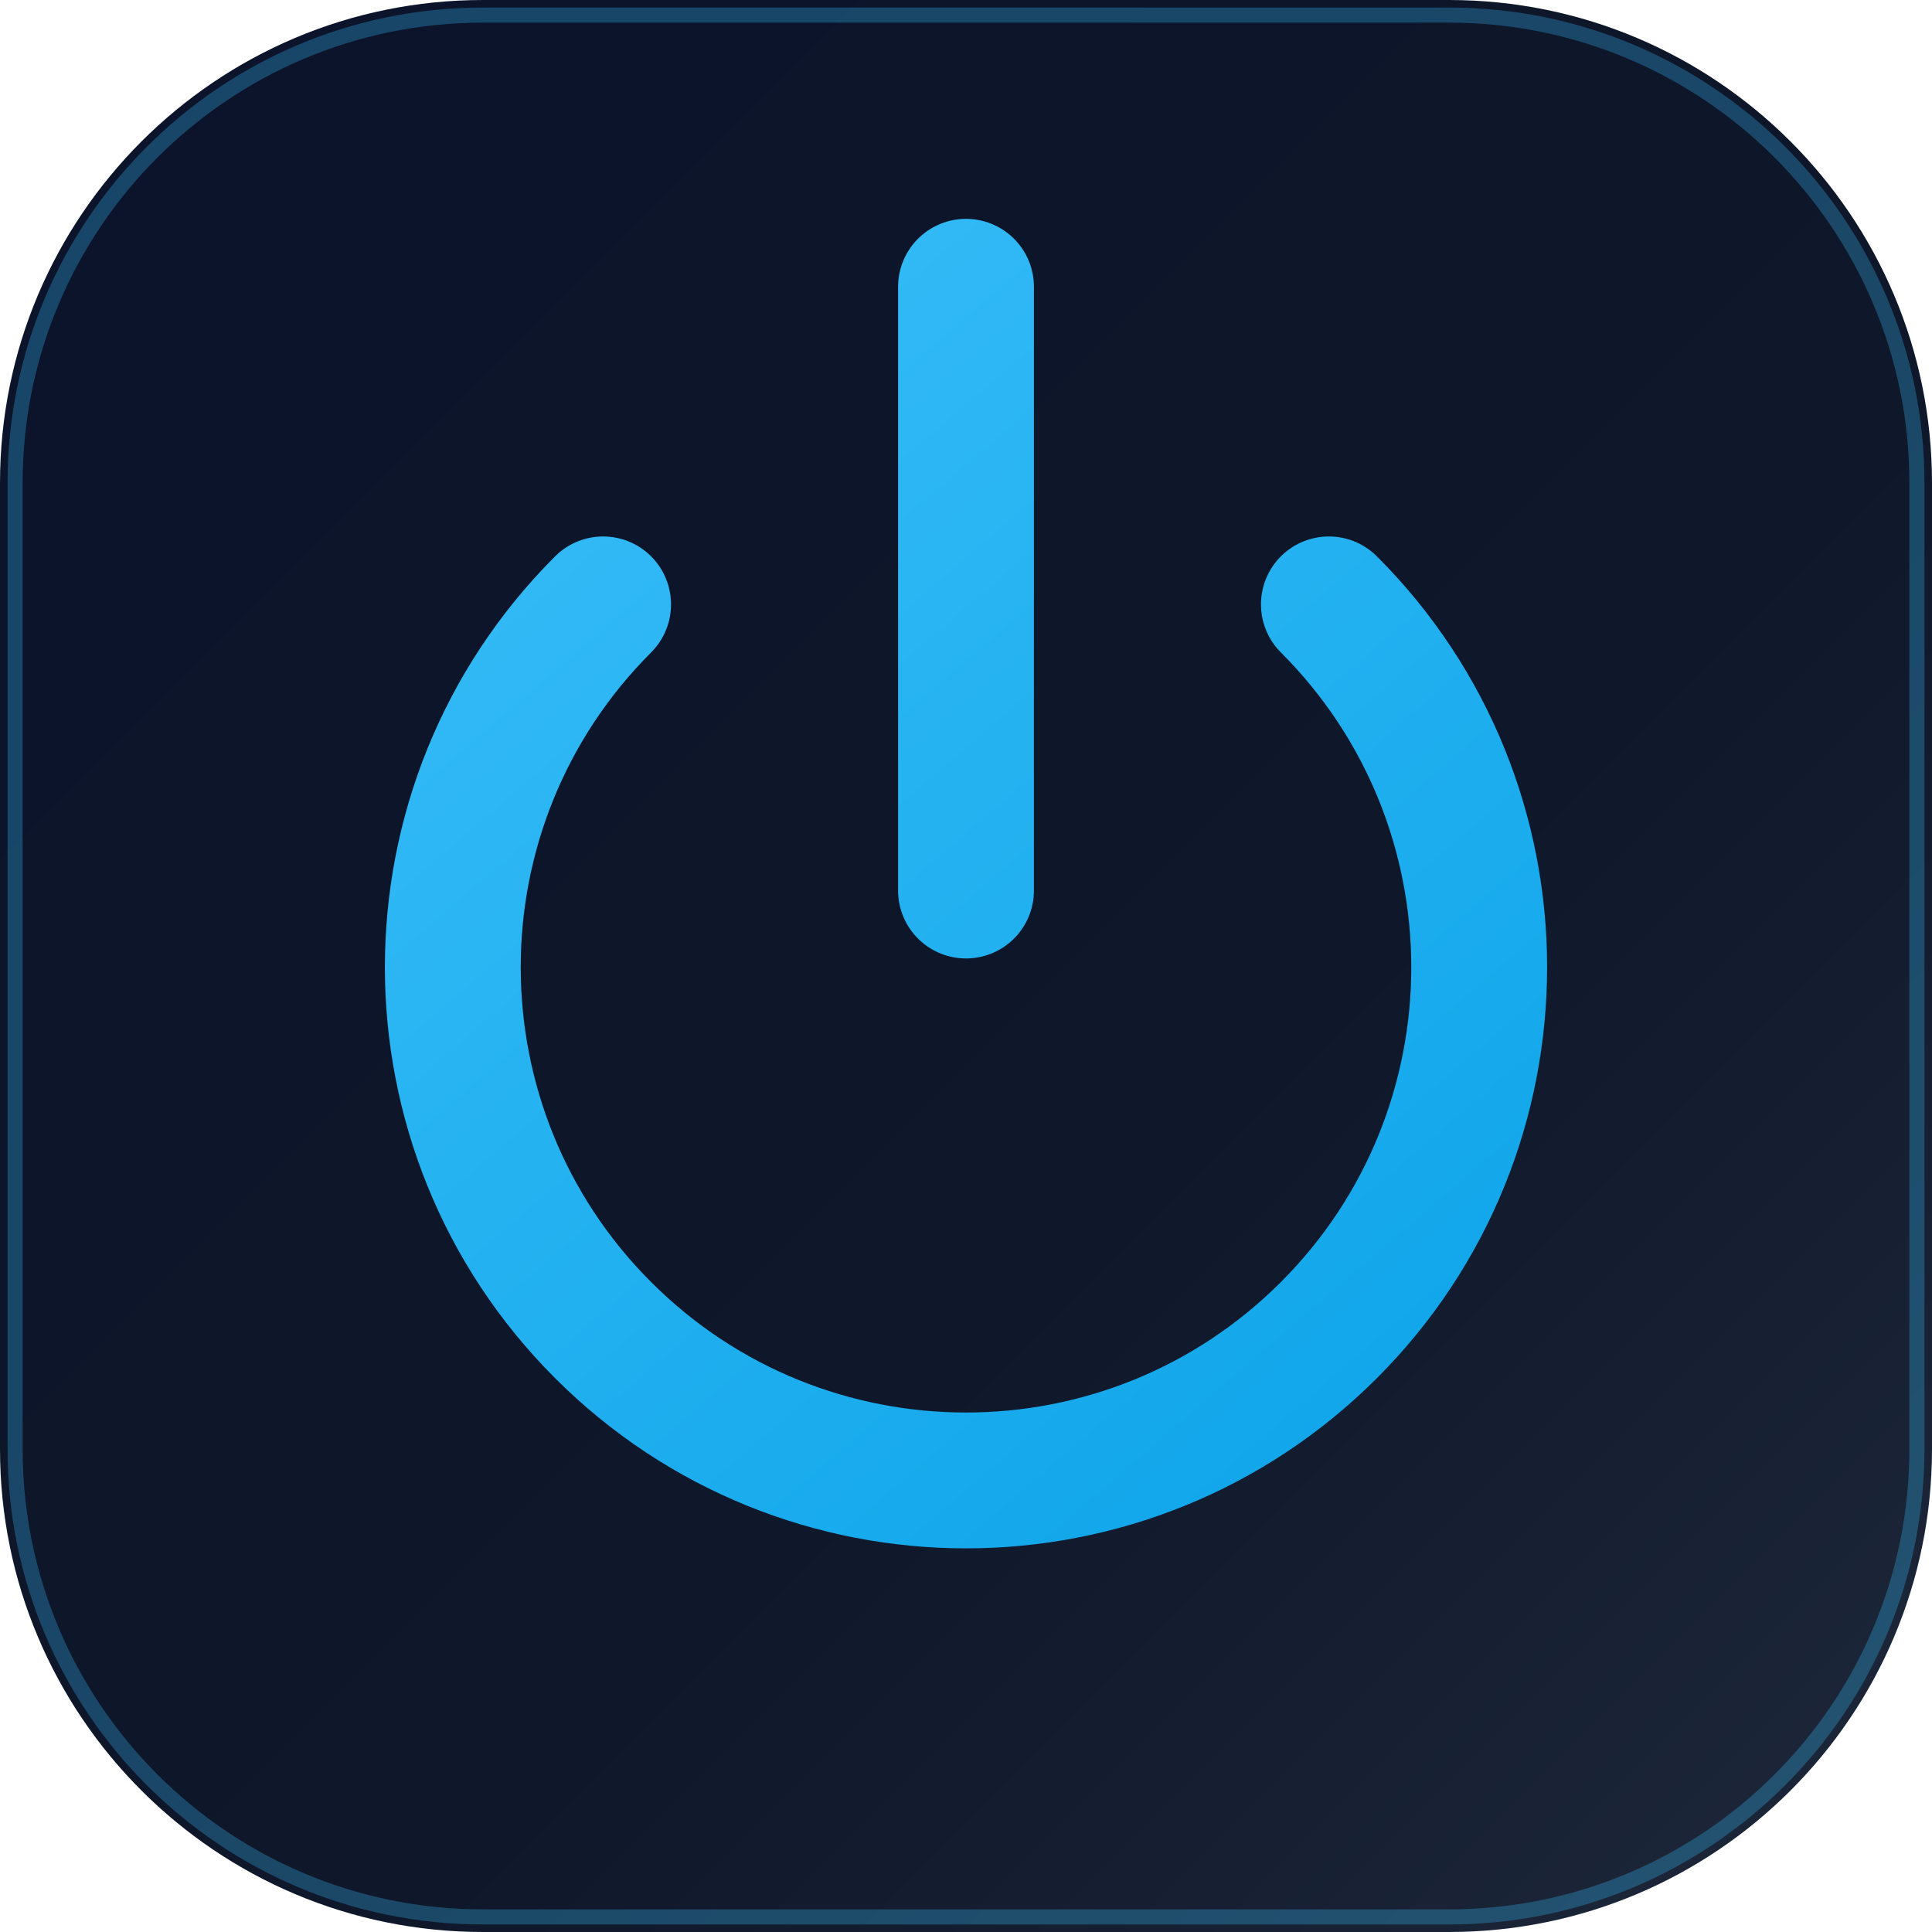
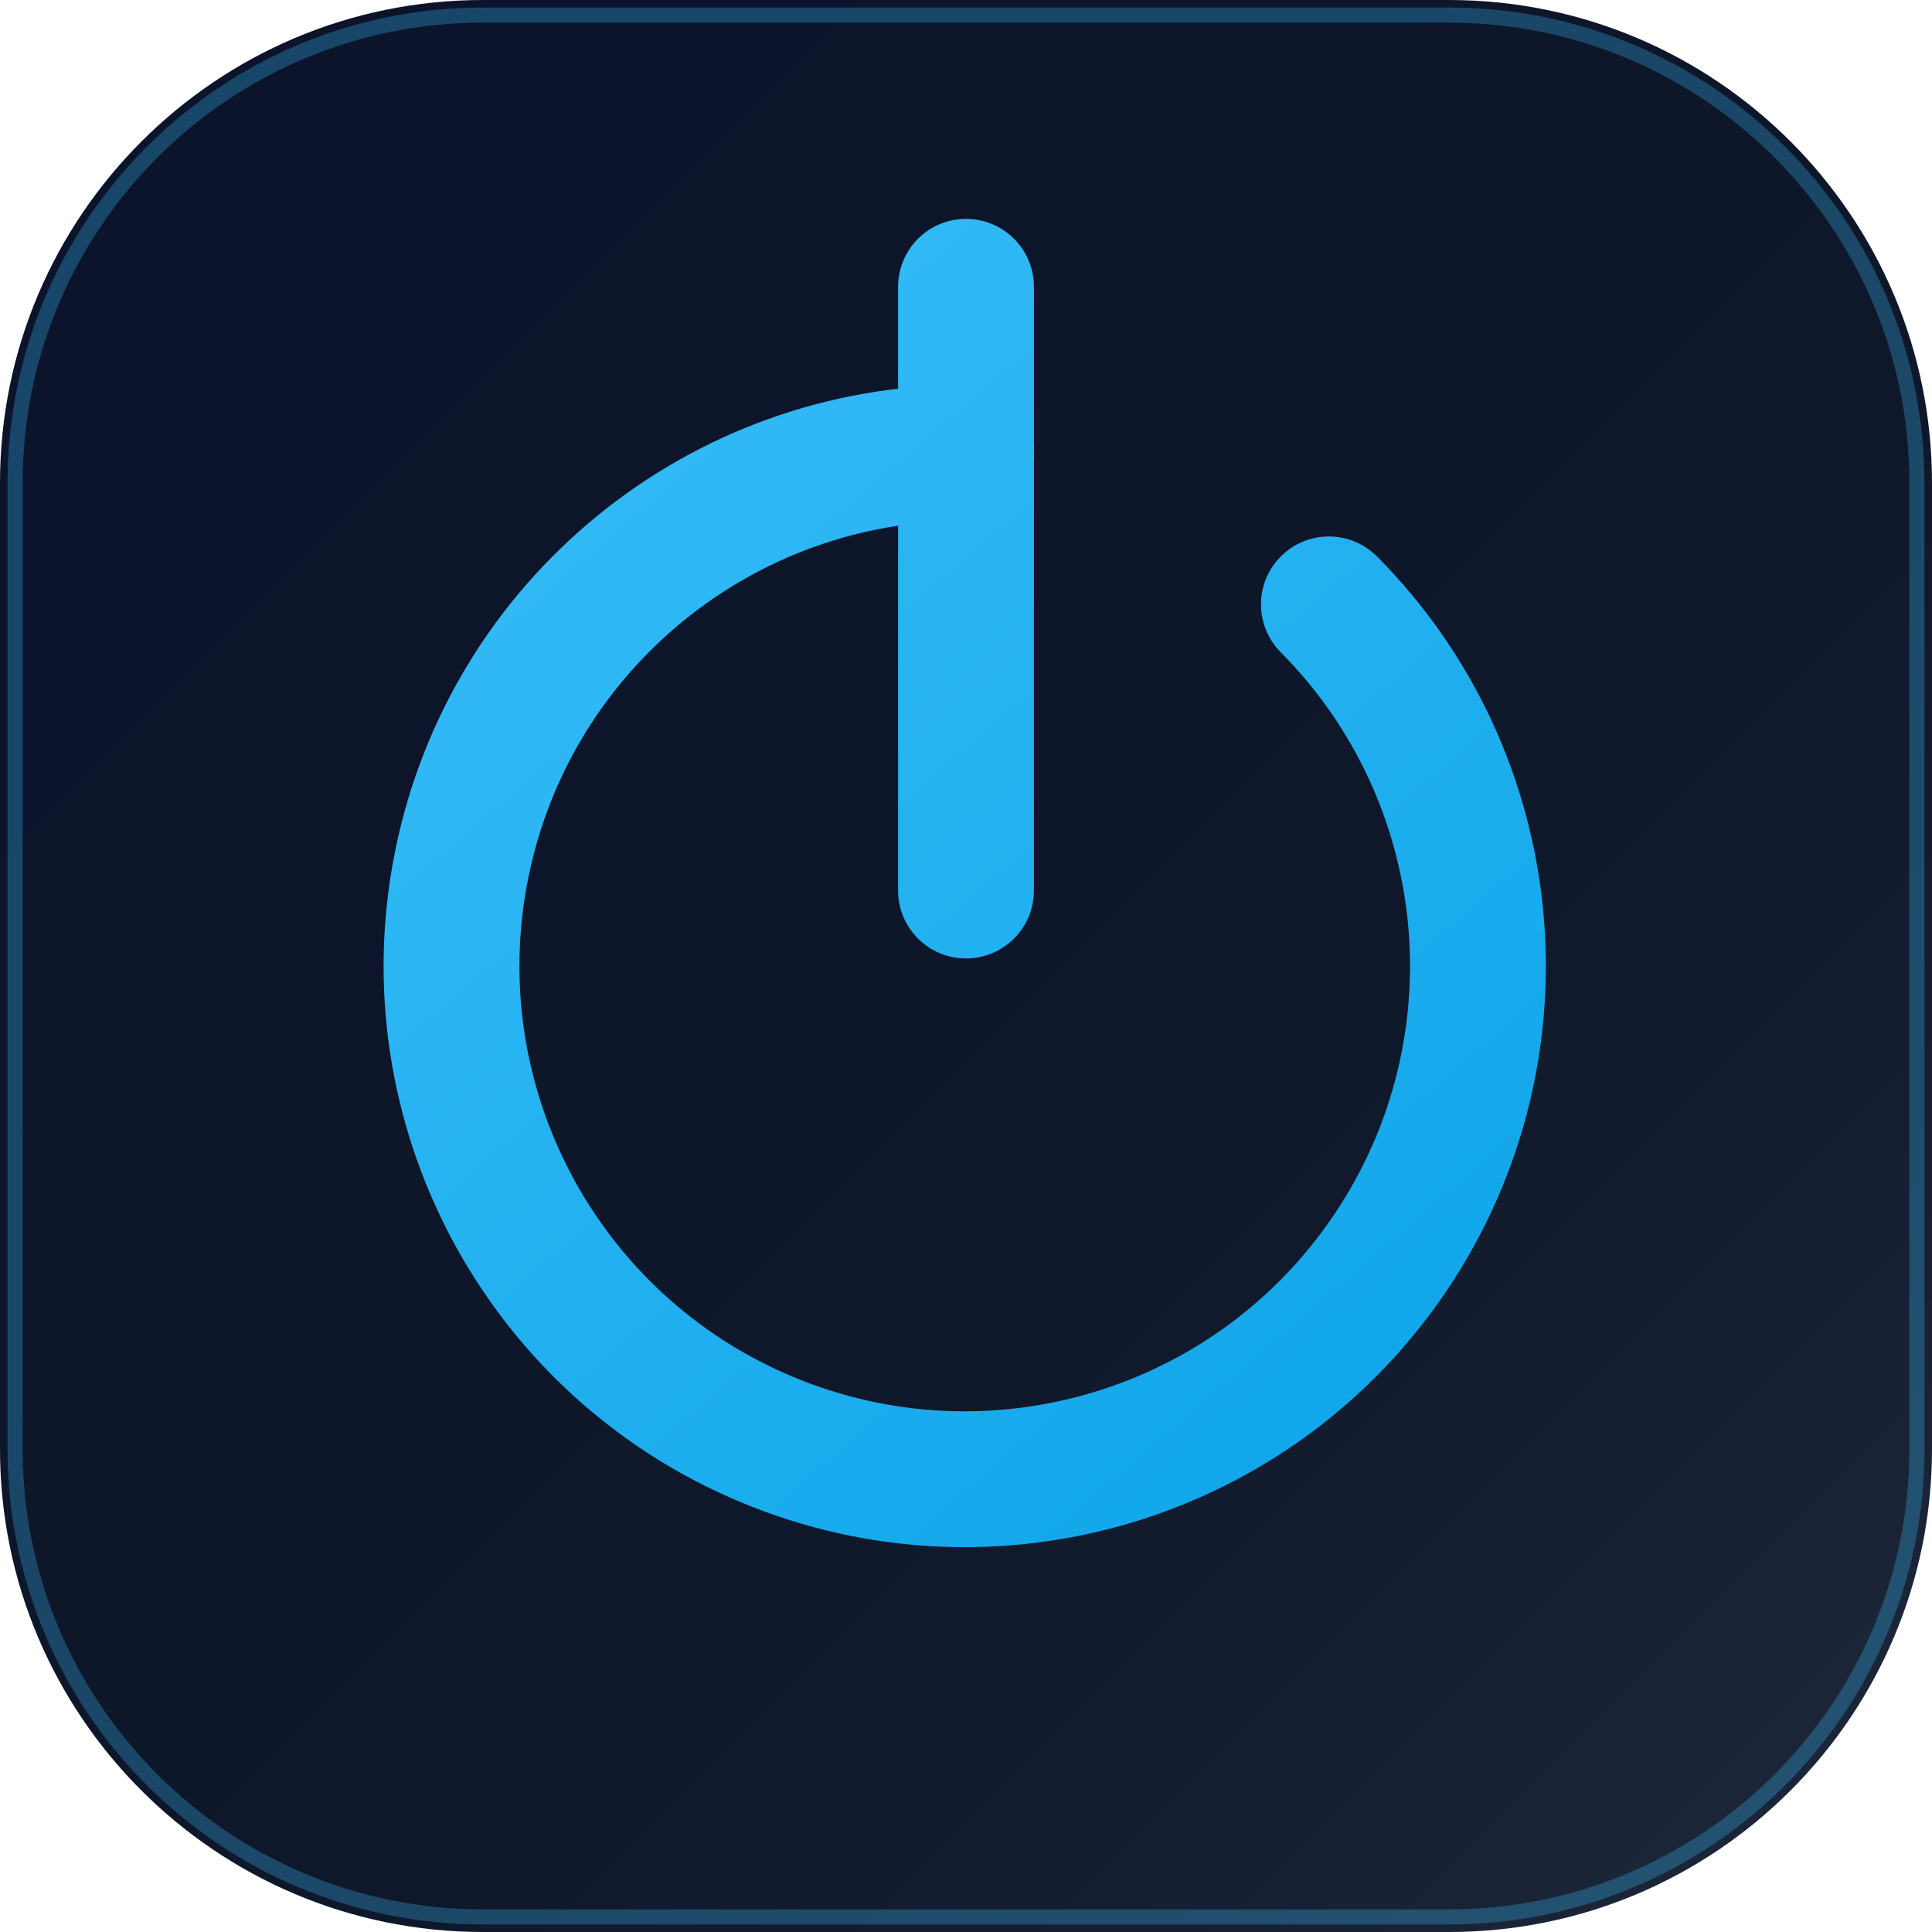
<svg xmlns="http://www.w3.org/2000/svg" viewBox="0 0 512 512">
  <defs>
    <linearGradient id="bgGrad" x1="0%" y1="0%" x2="100%" y2="100%">
      <stop offset="0%" stop-color="#0b132b" />
      <stop offset="60%" stop-color="#0f172a" />
      <stop offset="100%" stop-color="#1e293b" />
    </linearGradient>
    <linearGradient id="cyanGrad" gradientUnits="userSpaceOnUse" x1="120" y1="76" x2="390" y2="390">
      <stop offset="0%" stop-color="#38bdf8" />
      <stop offset="100%" stop-color="#0ea5e9" />
    </linearGradient>
  </defs>
  <rect width="512" height="512" rx="128" fill="url(#bgGrad)" />
  <rect width="504" height="504" x="4" y="4" rx="124" fill="none" stroke="#38bdf8" stroke-width="4" stroke-opacity="0.3" />
-   <path d="M 159.83,160.17 A 136,136 0 1,0 352.17,160.17" fill="none" stroke="url(#cyanGrad)" stroke-width="36" stroke-linecap="round" />
+   <path d="M 256,120 A 136,136 0 1,0 352.17,160.17" fill="none" stroke="url(#cyanGrad)" stroke-width="36" stroke-linecap="round" />
  <line x1="256" y1="76" x2="256" y2="236" stroke="url(#cyanGrad)" stroke-width="36" stroke-linecap="round" />
</svg>
